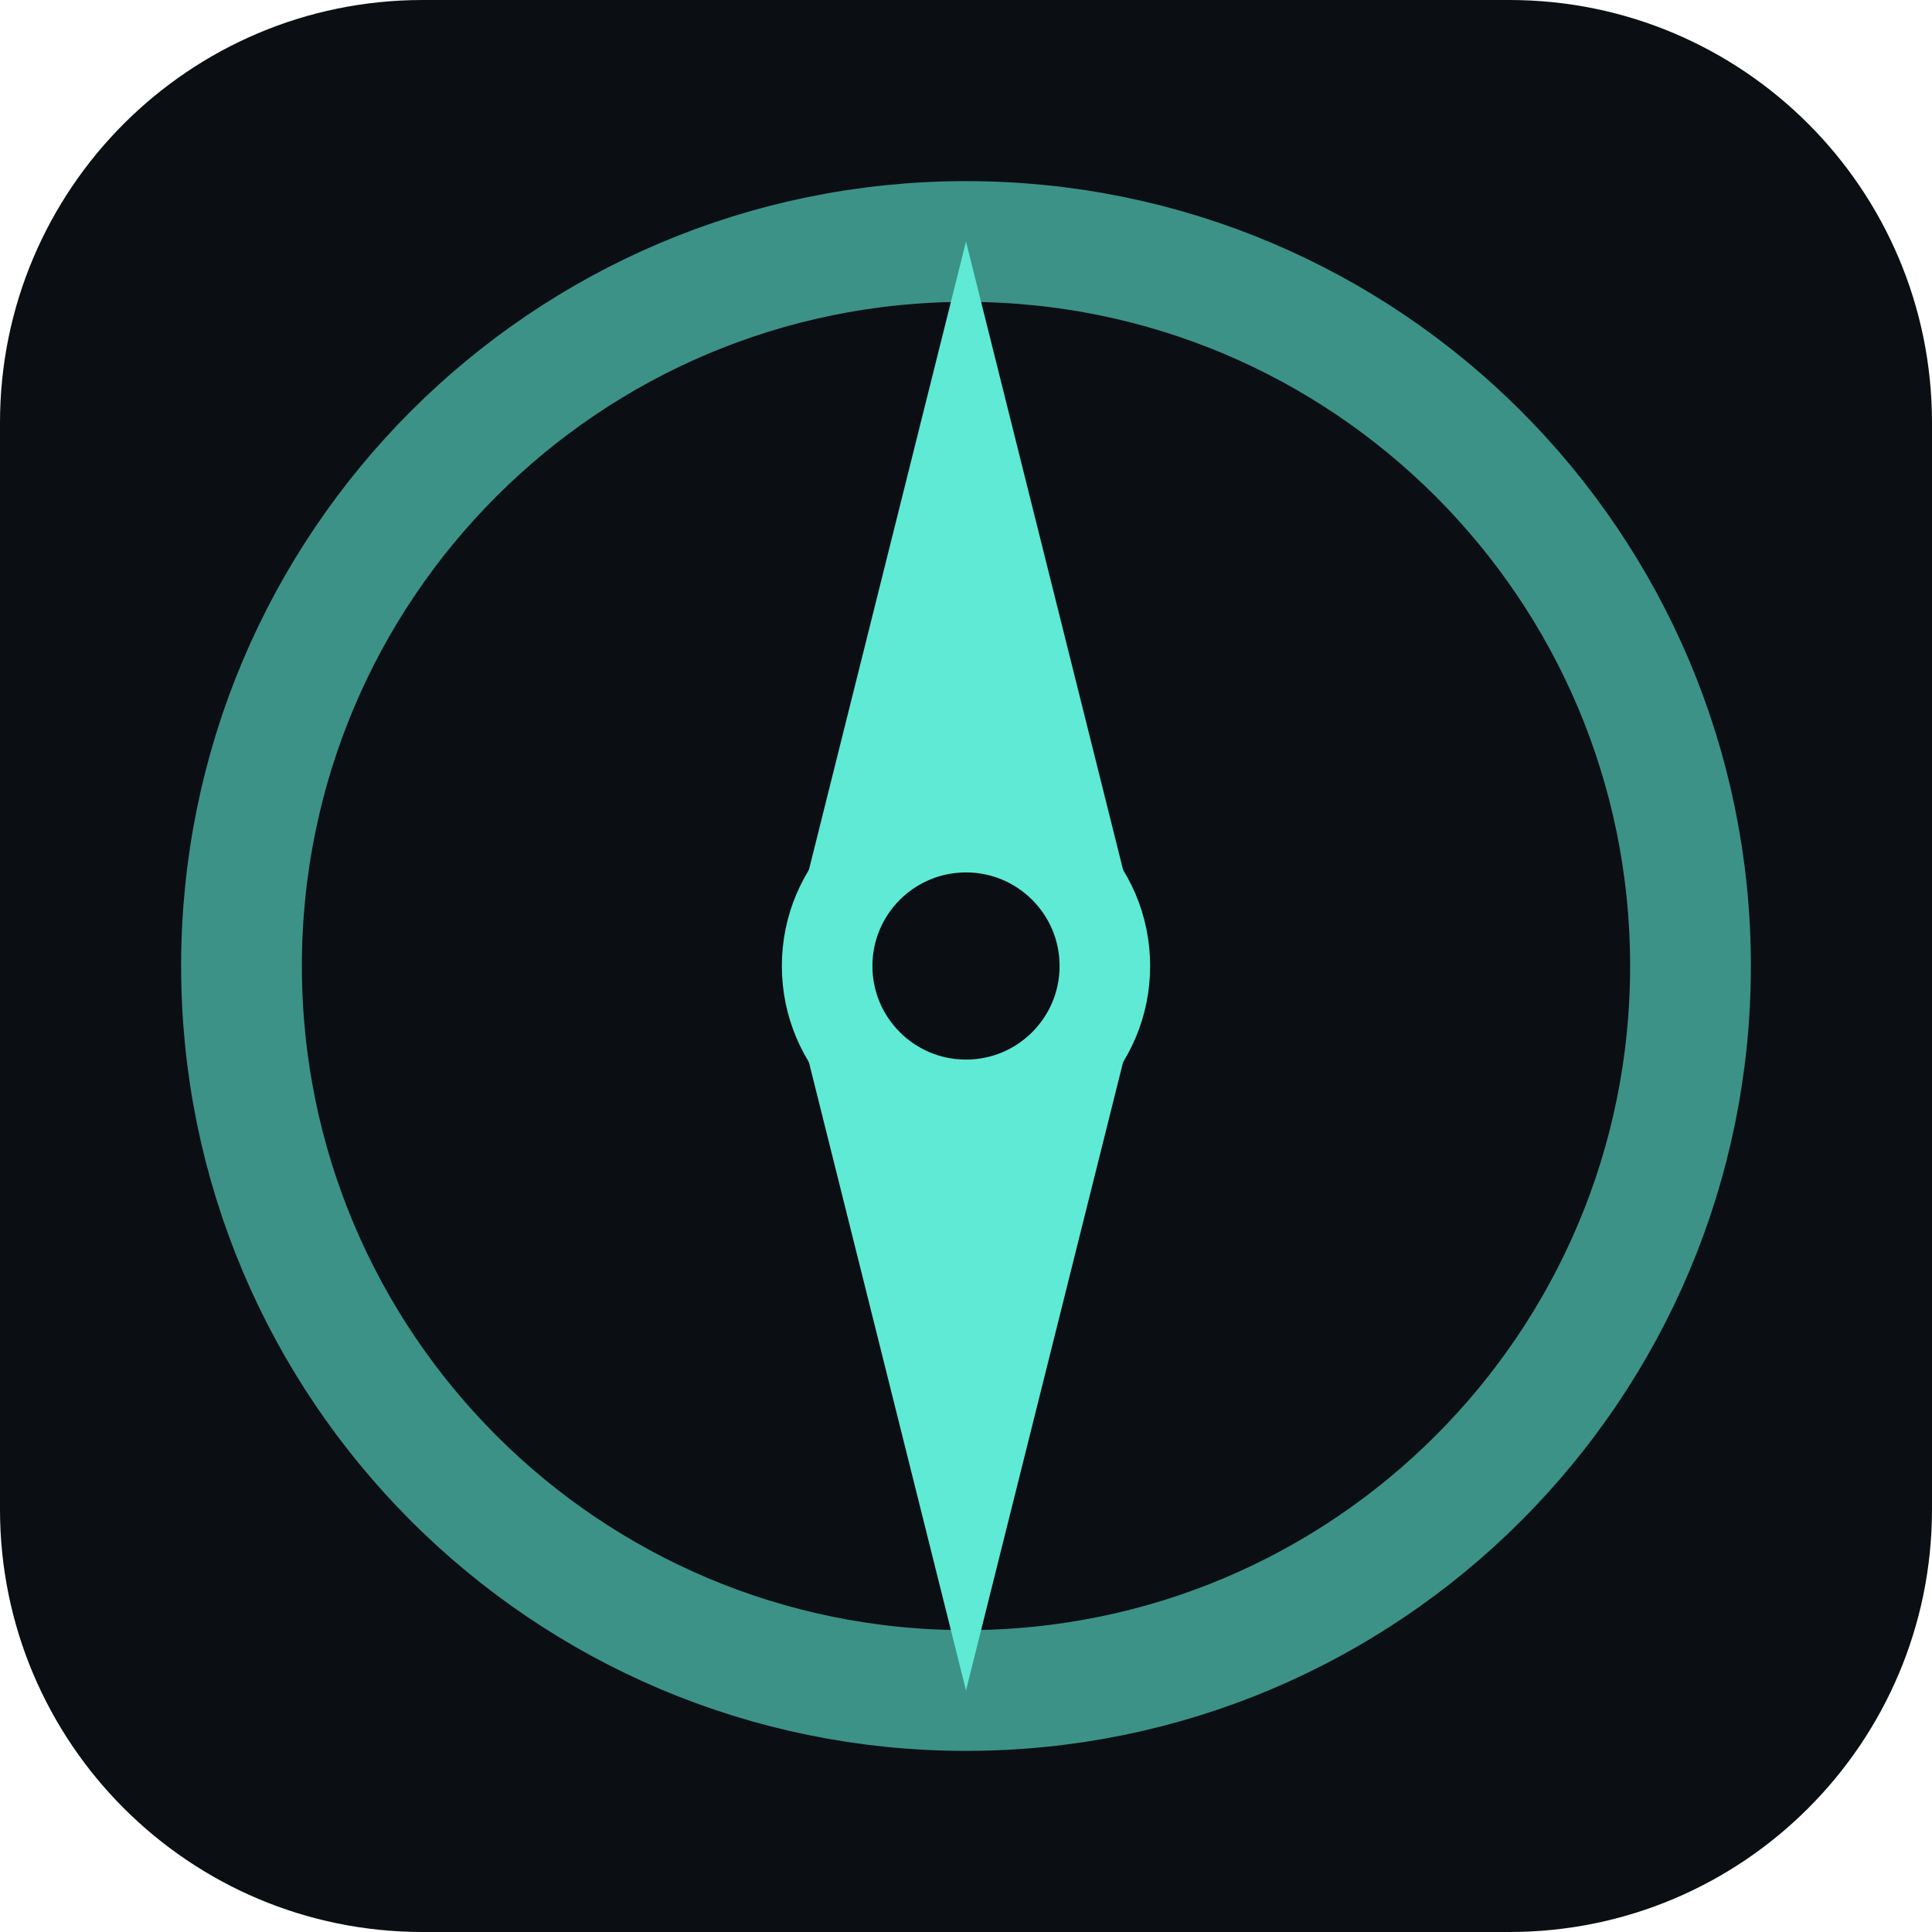
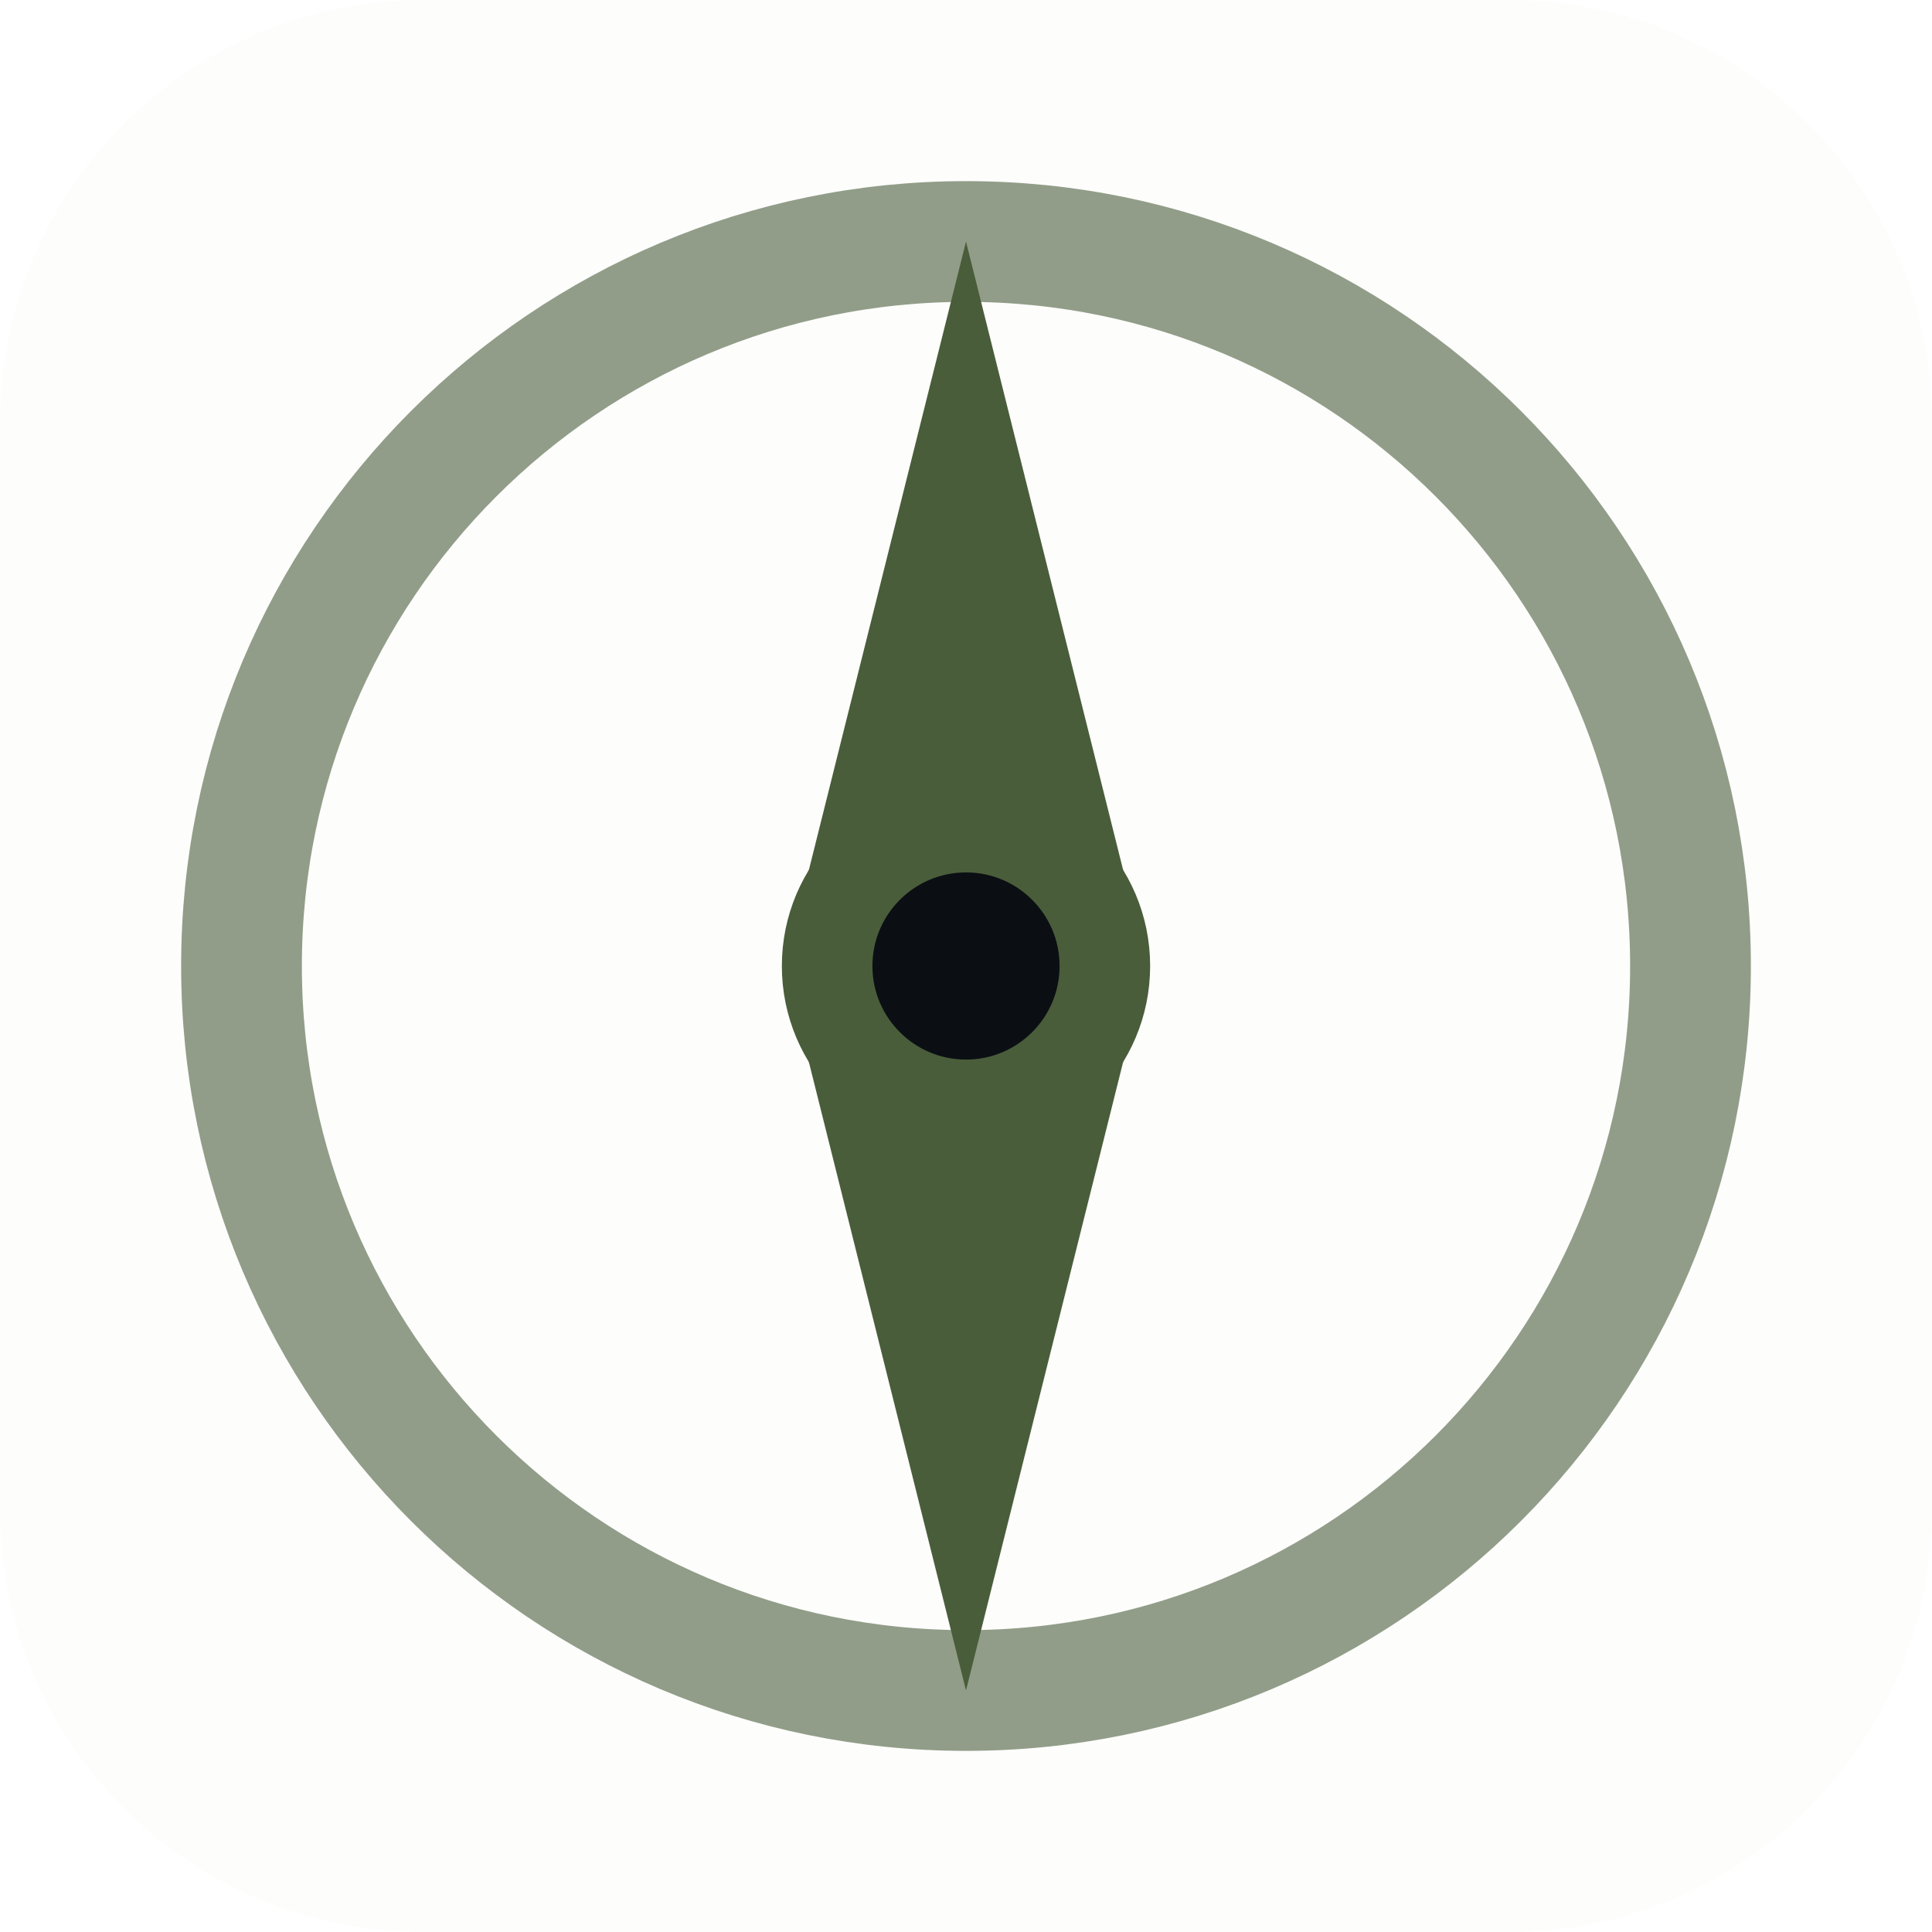
<svg xmlns="http://www.w3.org/2000/svg" viewBox="0 0 32 32">
-   <rect width="32" height="32" rx="7" fill="#0b0f14" />
-   <circle cx="16" cy="16" r="12" fill="none" stroke="#5eead4" stroke-width="2" opacity="0.6" />
-   <path d="M16 4 L19 16 L16 28 L13 16 Z" fill="#5eead4" />
-   <circle cx="16" cy="16" r="2.3" fill="#0b0f14" stroke="#5eead4" stroke-width="1.5" />
+   <rect width="32" height="32" rx="7" fill="#fdfdfc" />
+   <circle cx="16" cy="16" r="12" fill="none" stroke="#4a5d3a" stroke-width="2" opacity="0.6" />
+   <path d="M16 4 L19 16 L16 28 L13 16 Z" fill="#4a5d3a" />
+   <circle cx="16" cy="16" r="2.3" fill="#0b0f14" stroke="#4a5d3a" stroke-width="1.5" />
</svg>
